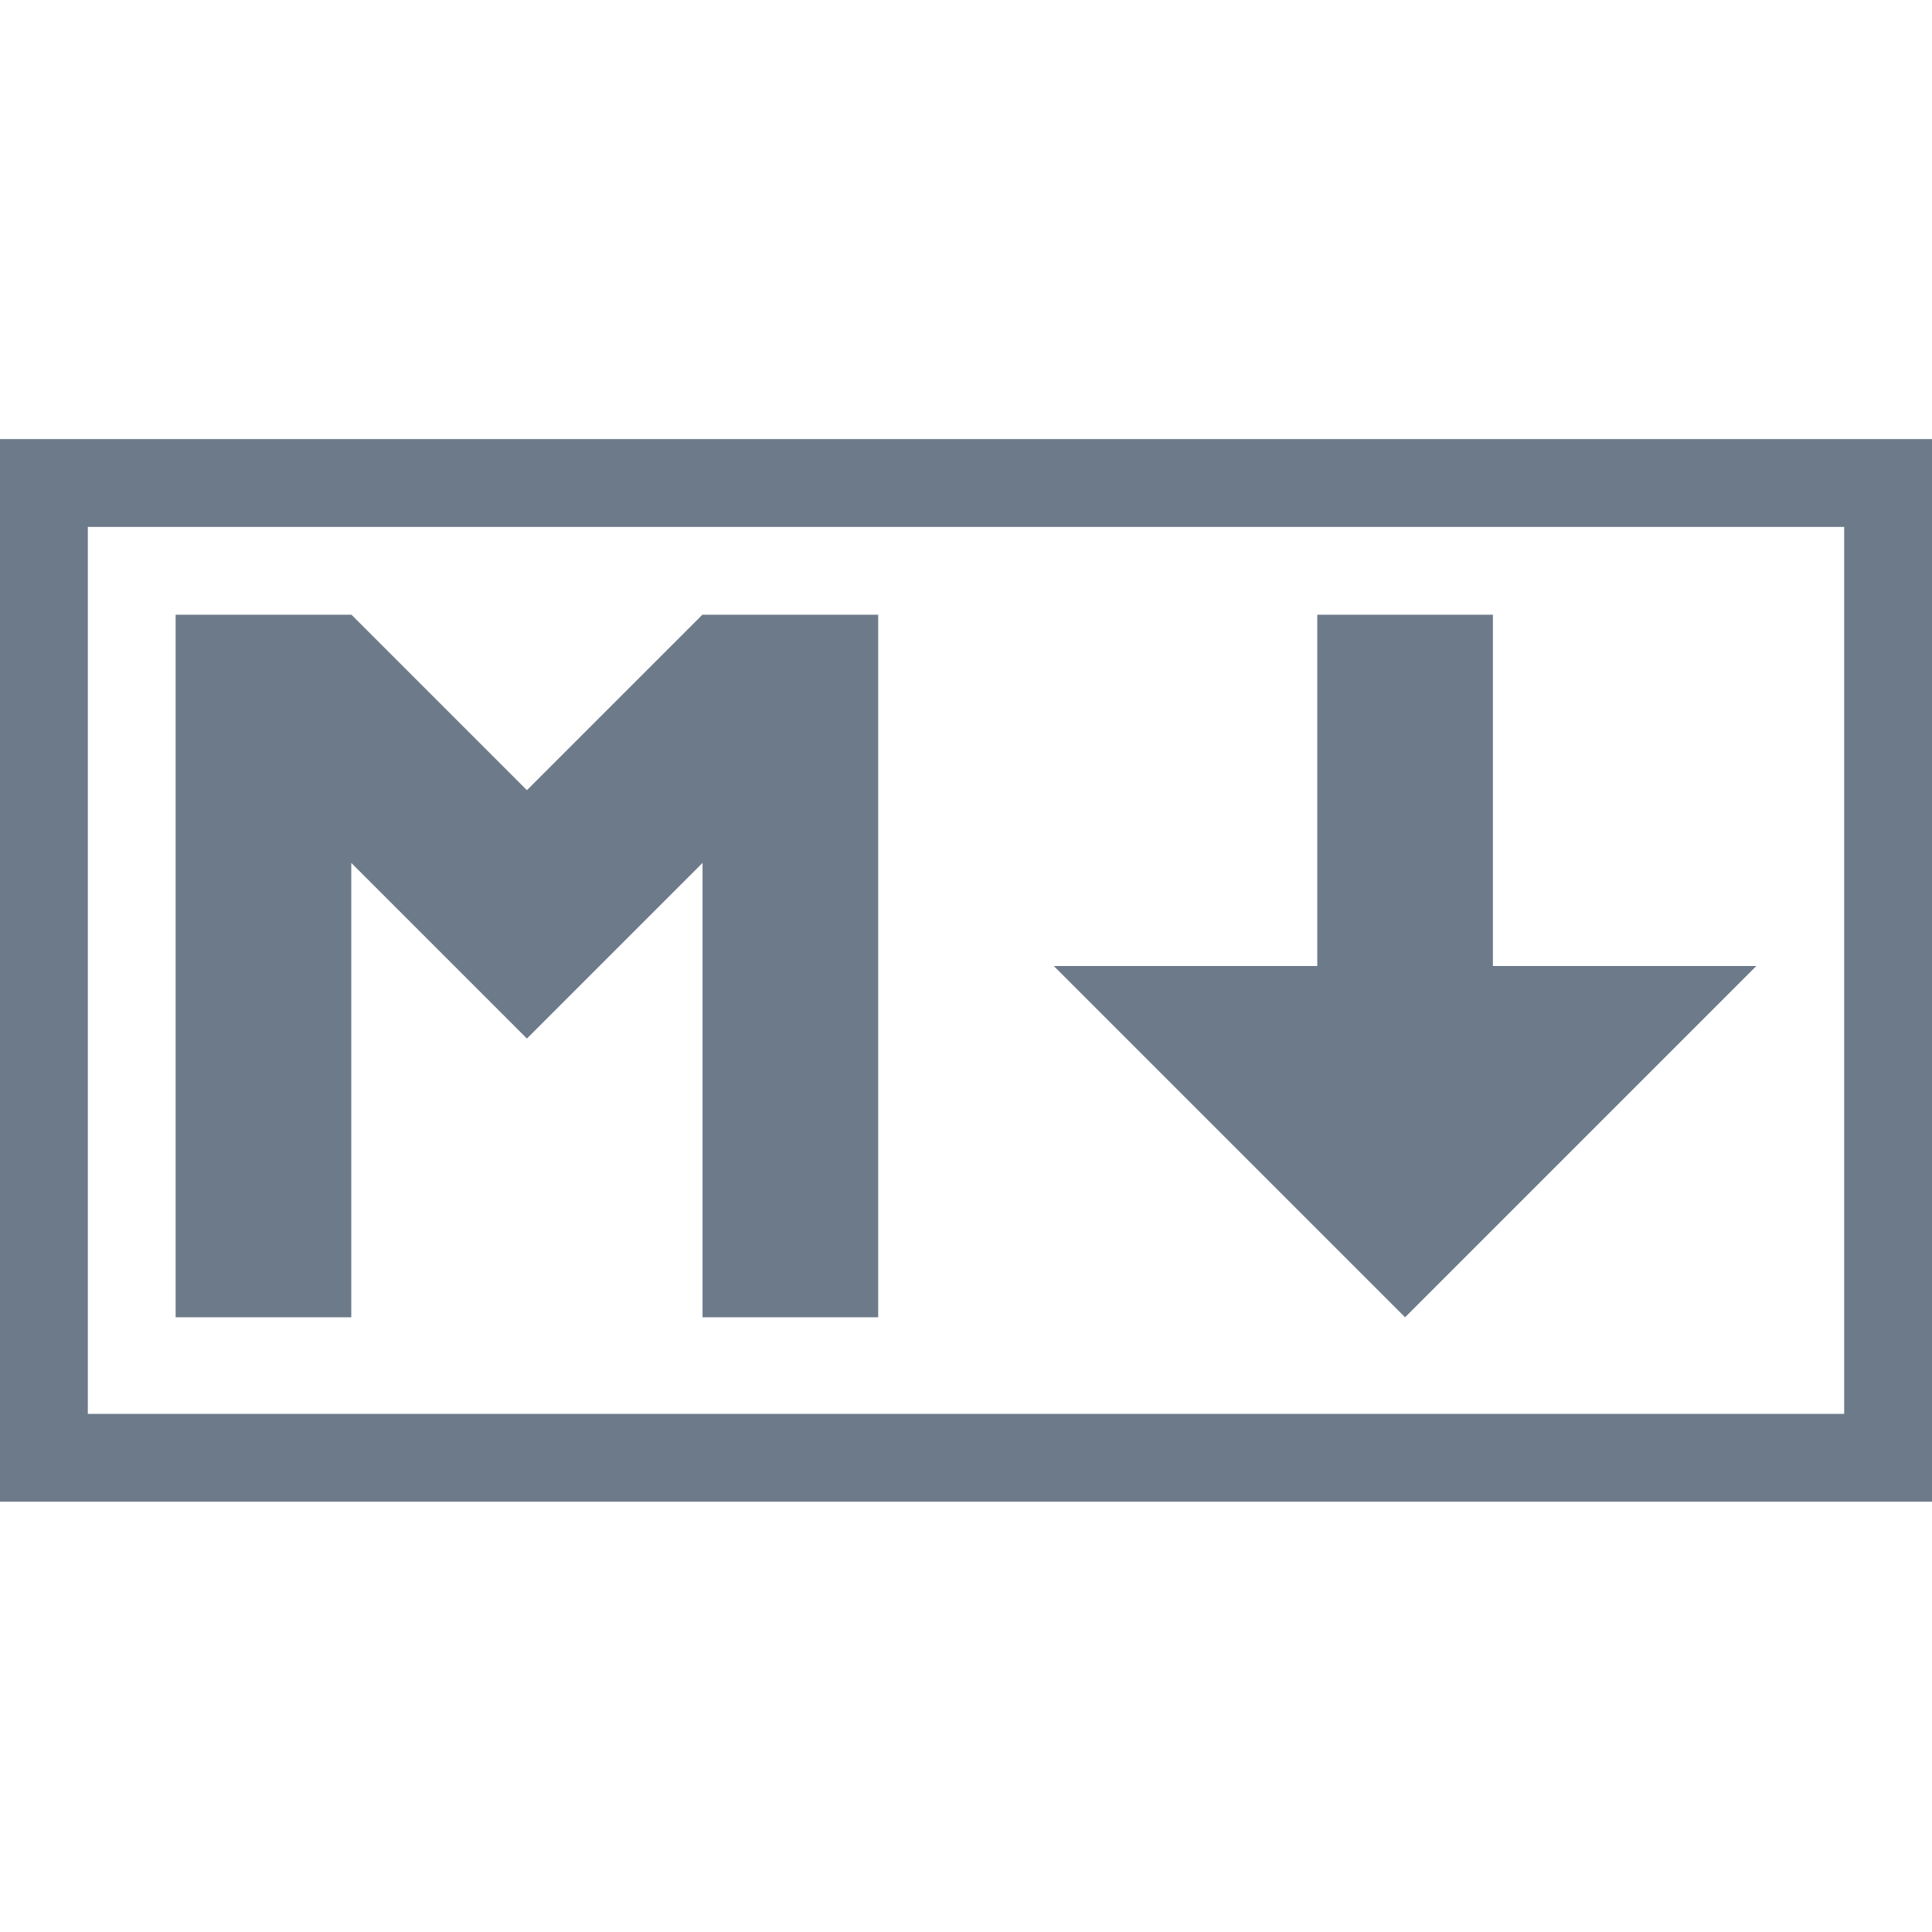
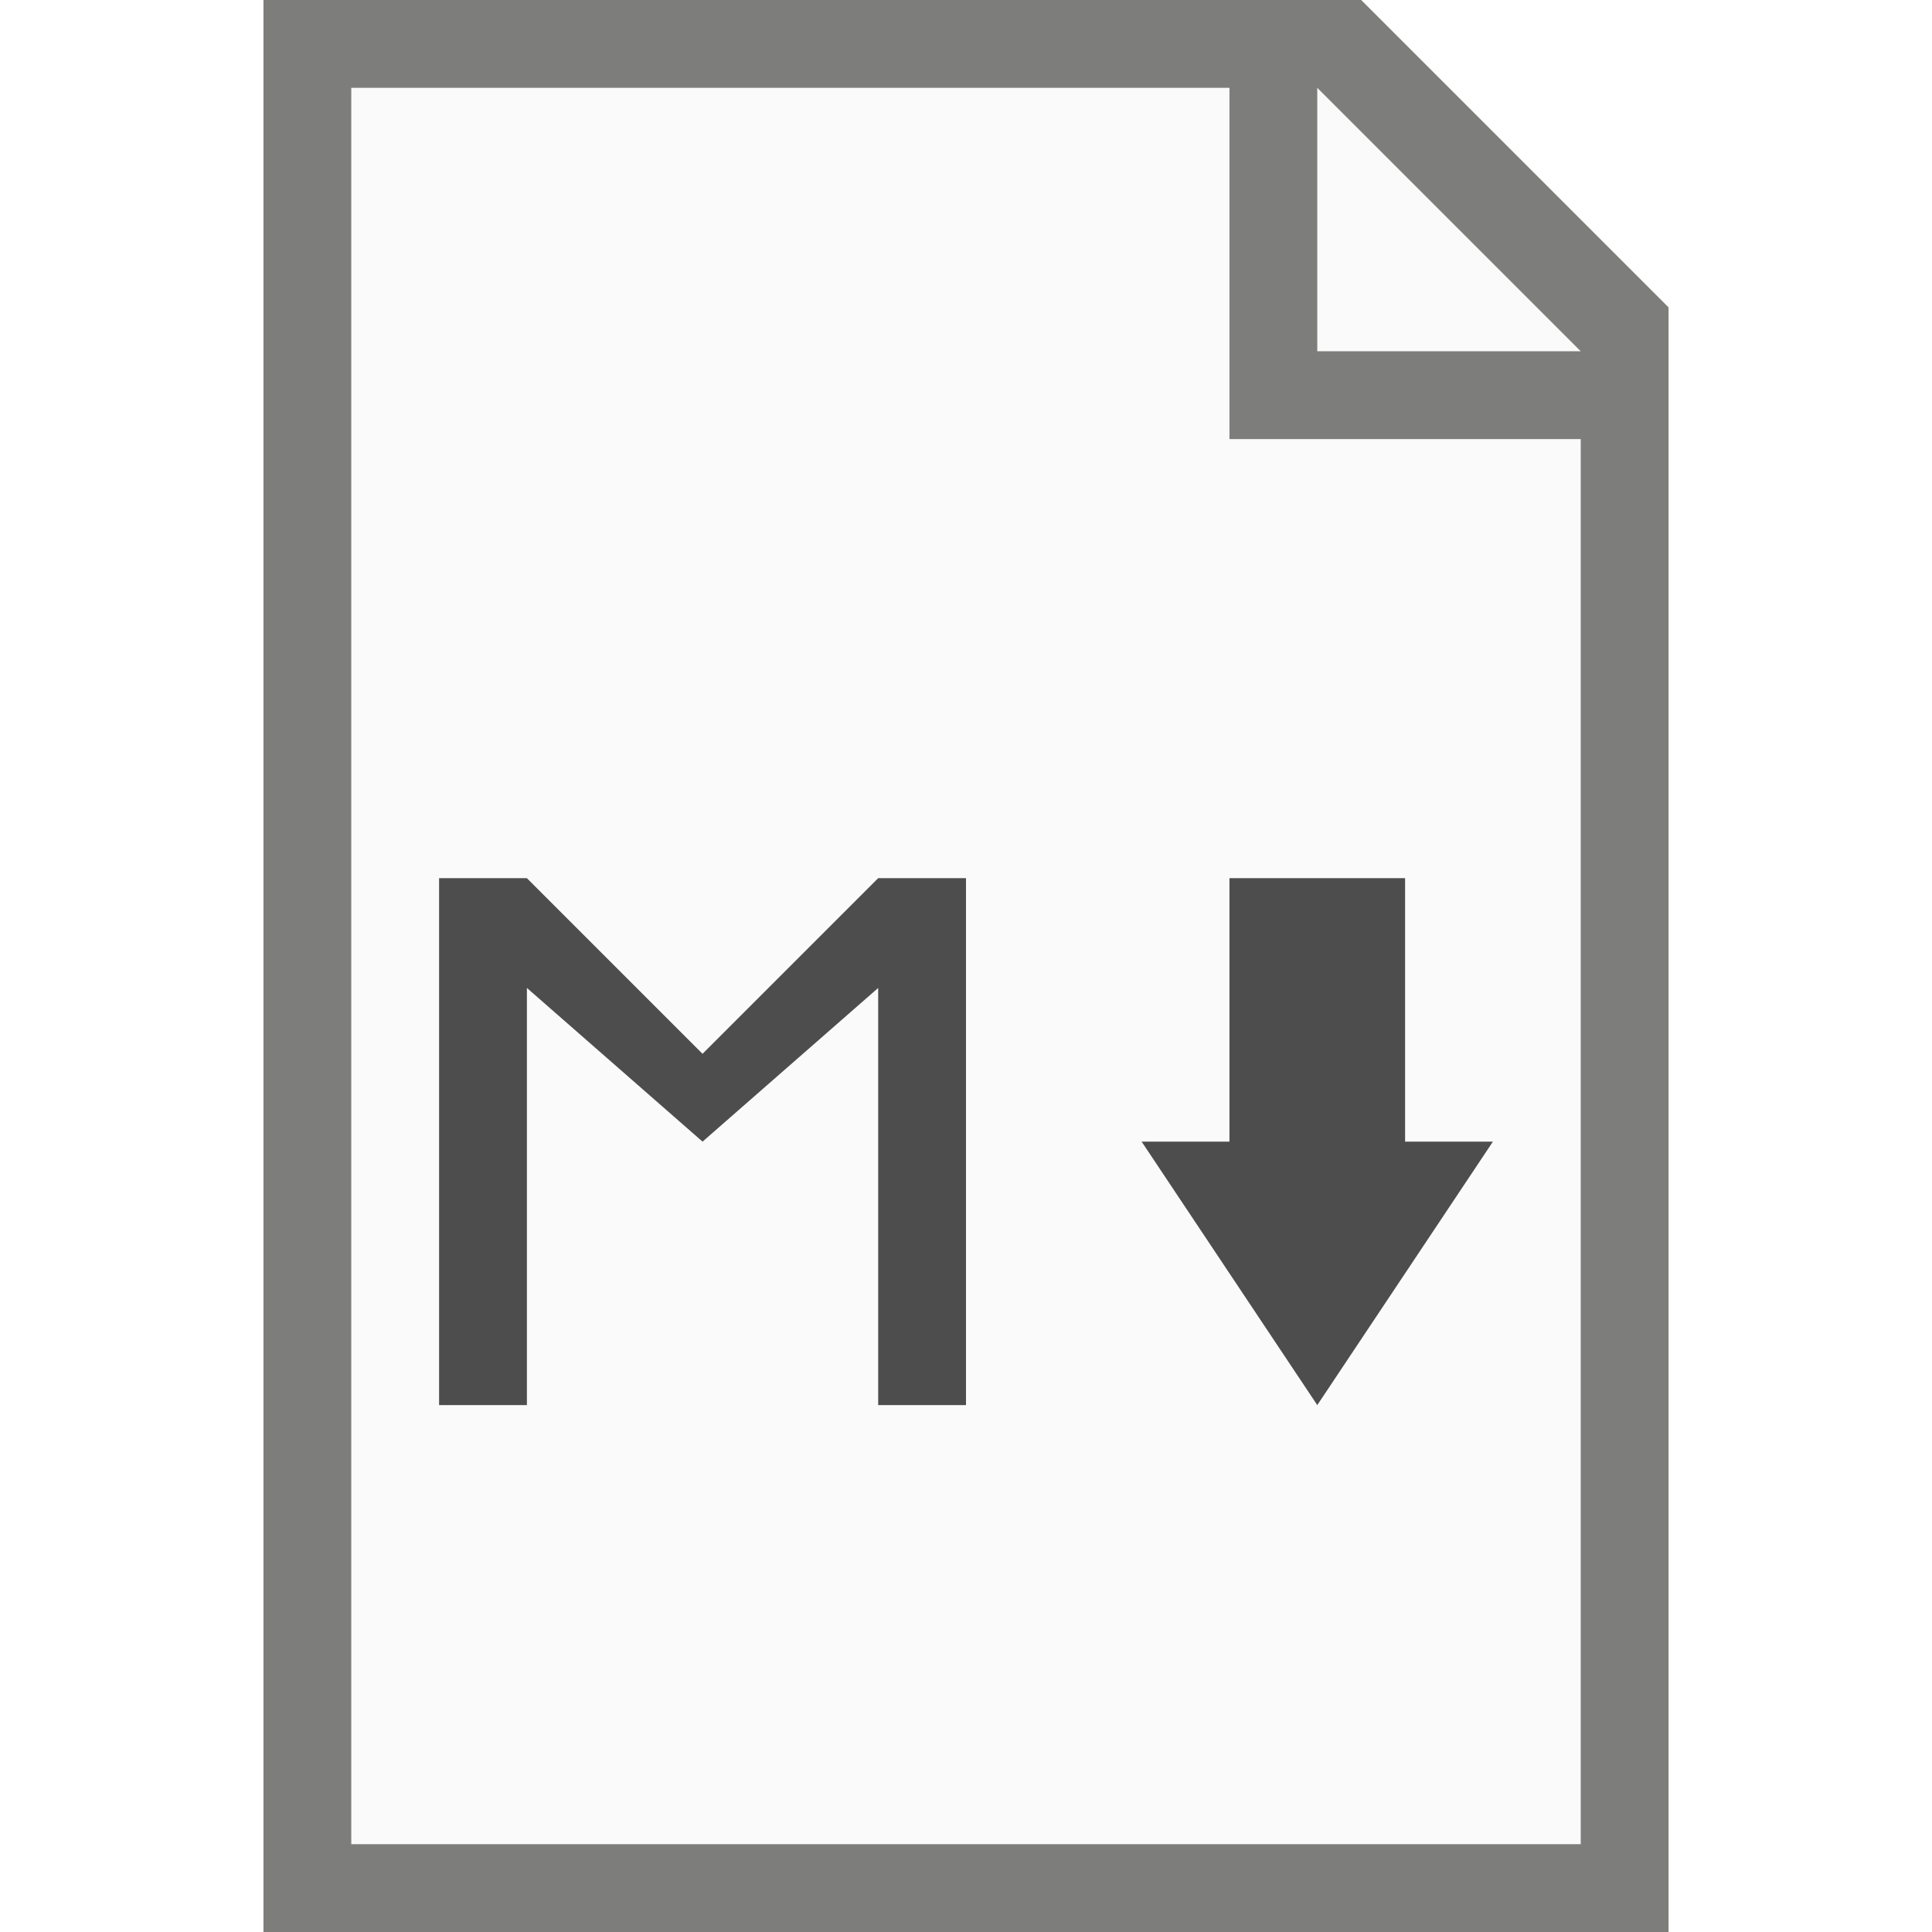
- <svg xmlns="http://www.w3.org/2000/svg" width="22" height="22">
-   <g fill="#6c7a89">
-     <path d="M0 5v12.1h22V5zm1 1h20v10.1H1z" />
-     <path d="M2 7v8h2V9.826l2 2 2-2V15h2V7H7.998L6 8.998 4.002 7H2zm13 0v4h-3l4 4 4-4h-3V7h-2z" />
-   </g>
+ <svg xmlns="http://www.w3.org/2000/svg" width="22" height="22" viewBox="0 0 22 22" version="1.1" id="svg5">
+   <defs id="defs2" />
+   <path id="rect234" style="fill:#7d7d7b" d="M 3,0 H 15.5 L 19,3.5 V 22 H 3 Z" />
+   <path id="rect1746" style="fill:#fafafa" d="m 4,1 h 10 v 4 h 4 V 21 H 4 Z" />
+   <path id="rect1800" style="fill:#fafafa;stroke-width:0.75" d="m 15,1 3,3 h -3 z" />
+   <path d="m 5,10 v 6 H 6 V 11.25 L 8,13 10,11.25 V 16 h 1 V 10 H 10 L 8,12 6,10 Z m 9,0 v 3 h -1 l 2,3 2,-3 h -1 v -3 z" style="fill:#4d4d4d;stroke-width:4.5;stroke-linecap:round;stroke-linejoin:round" id="path718" />
</svg>
